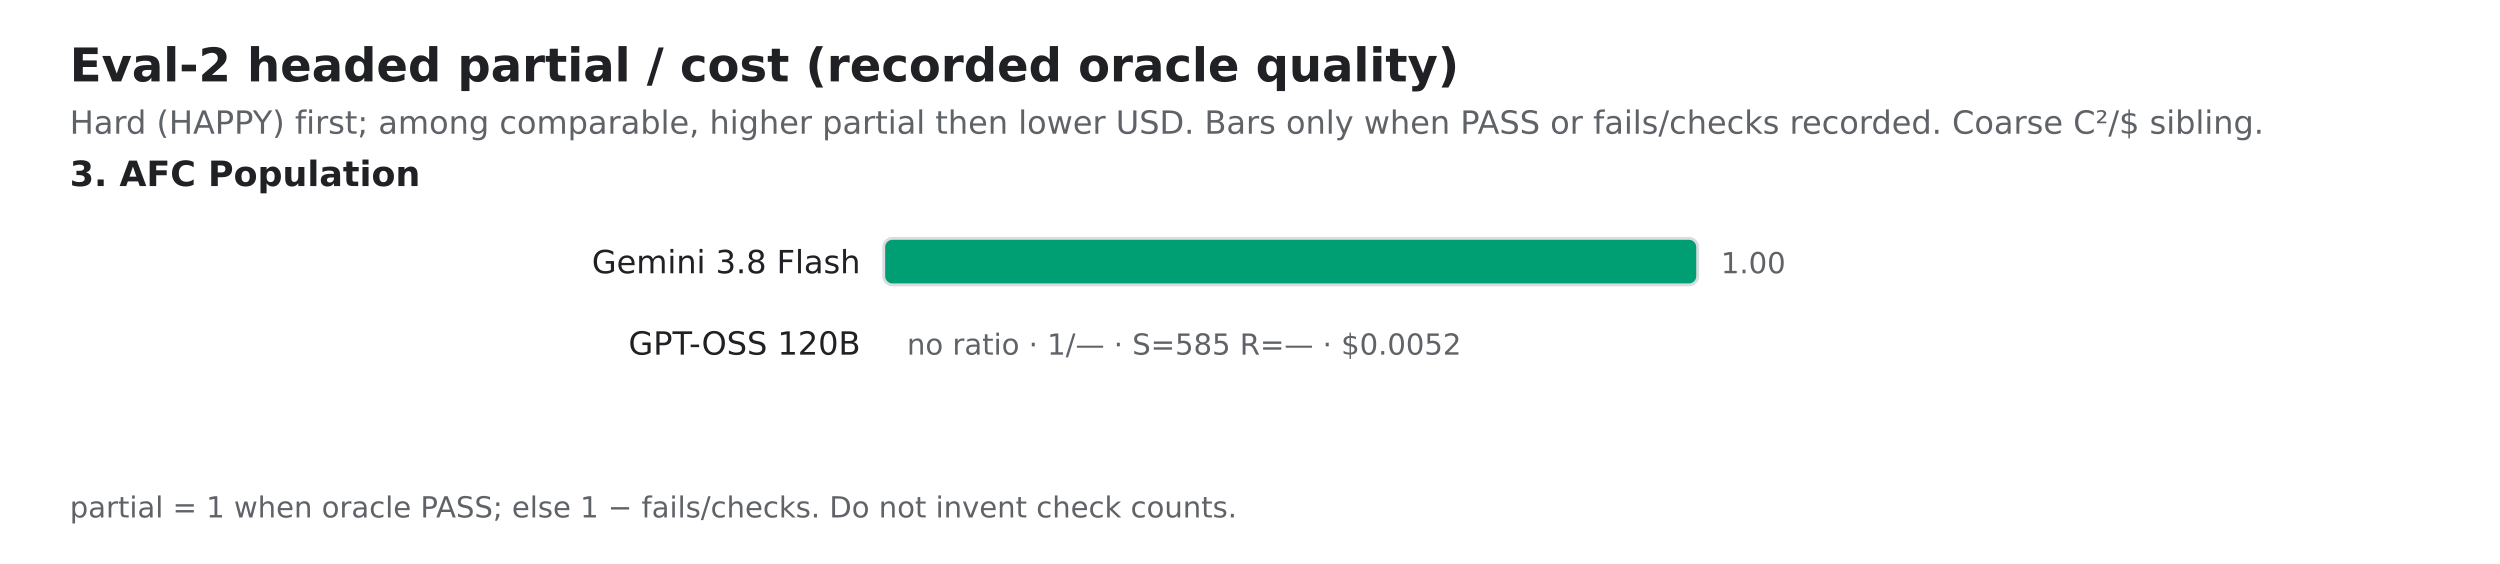
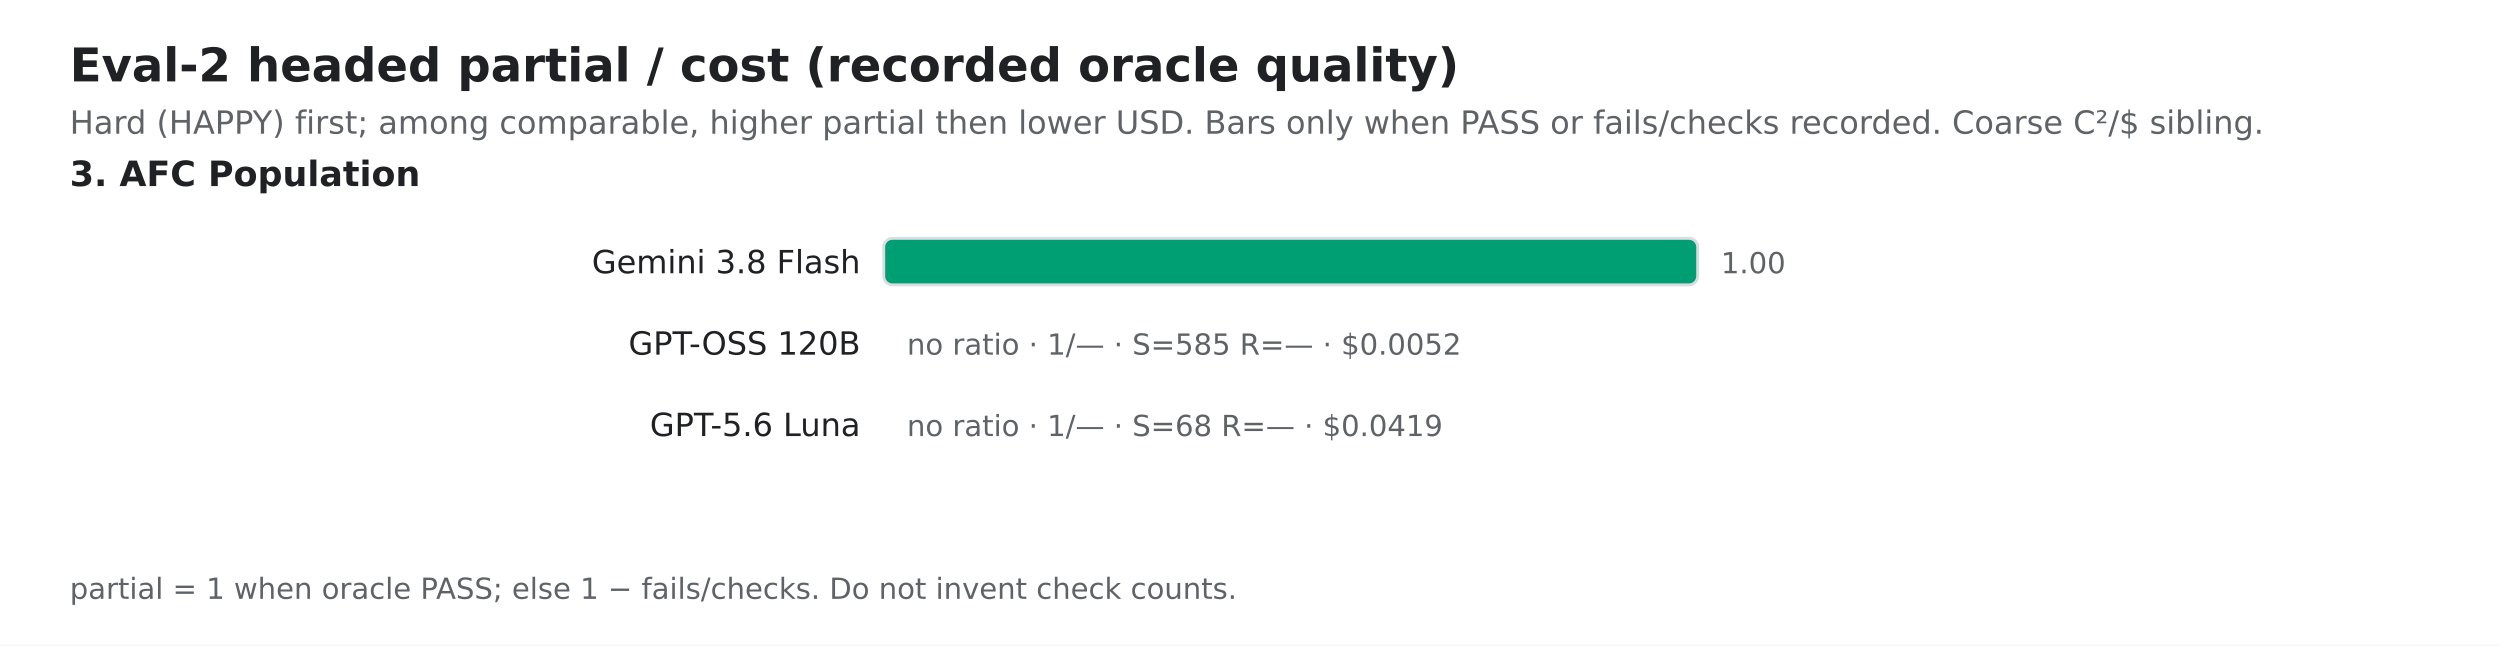
- <svg xmlns="http://www.w3.org/2000/svg" width="860" height="194" viewBox="0 0 860 194" role="img">
-   <rect width="860" height="194" fill="#ffffff" />
+ <svg xmlns="http://www.w3.org/2000/svg" width="860" height="222" viewBox="0 0 860 222" role="img">
+   <rect width="860" height="222" fill="#ffffff" />
  <text x="24" y="28" font-family="DejaVu Sans, sans-serif" font-size="16" font-weight="700" fill="#202124">Eval-2 headed partial / cost (recorded oracle quality)</text>
  <text x="24" y="46" font-family="DejaVu Sans, sans-serif" font-size="11" fill="#5f6368">Hard (HAPPY) first; among comparable, higher partial then lower USD. Bars only when PASS or fails/checks recorded. Coarse C²/$ sibling.</text>
  <text x="24" y="64" font-family="DejaVu Sans, sans-serif" font-size="12" font-weight="700" fill="#202124">3. AFC Population</text>
  <text x="296.0" y="94.0" text-anchor="end" font-family="DejaVu Sans, sans-serif" font-size="11" fill="#202124">Gemini 3.8 Flash</text>
  <rect x="304.0" y="82.0" width="280.0" height="16" rx="3" fill="#009E73" stroke="#dadce0" data-partial-score="1.00" />
  <text x="592.0" y="94.0" font-family="DejaVu Sans, sans-serif" font-size="10" fill="#5f6368">1.00</text>
  <text x="296.0" y="122.0" text-anchor="end" font-family="DejaVu Sans, sans-serif" font-size="11" fill="#202124">GPT-OSS 120B</text>
  <text x="312.0" y="122.0" font-family="DejaVu Sans, sans-serif" font-size="10" fill="#5f6368">no ratio · 1/— · S=585 R=— · $0.0052</text>
-   <text x="24" y="178" font-family="DejaVu Sans, sans-serif" font-size="10" fill="#5f6368">partial = 1 when oracle PASS; else 1 − fails/checks. Do not invent check counts.</text>
+   <text x="296.0" y="150.0" text-anchor="end" font-family="DejaVu Sans, sans-serif" font-size="11" fill="#202124">GPT-5.6 Luna</text>
+   <text x="312.0" y="150.0" font-family="DejaVu Sans, sans-serif" font-size="10" fill="#5f6368">no ratio · 1/— · S=68 R=— · $0.0419</text>
+   <text x="24" y="206" font-family="DejaVu Sans, sans-serif" font-size="10" fill="#5f6368">partial = 1 when oracle PASS; else 1 − fails/checks. Do not invent check counts.</text>
</svg>
